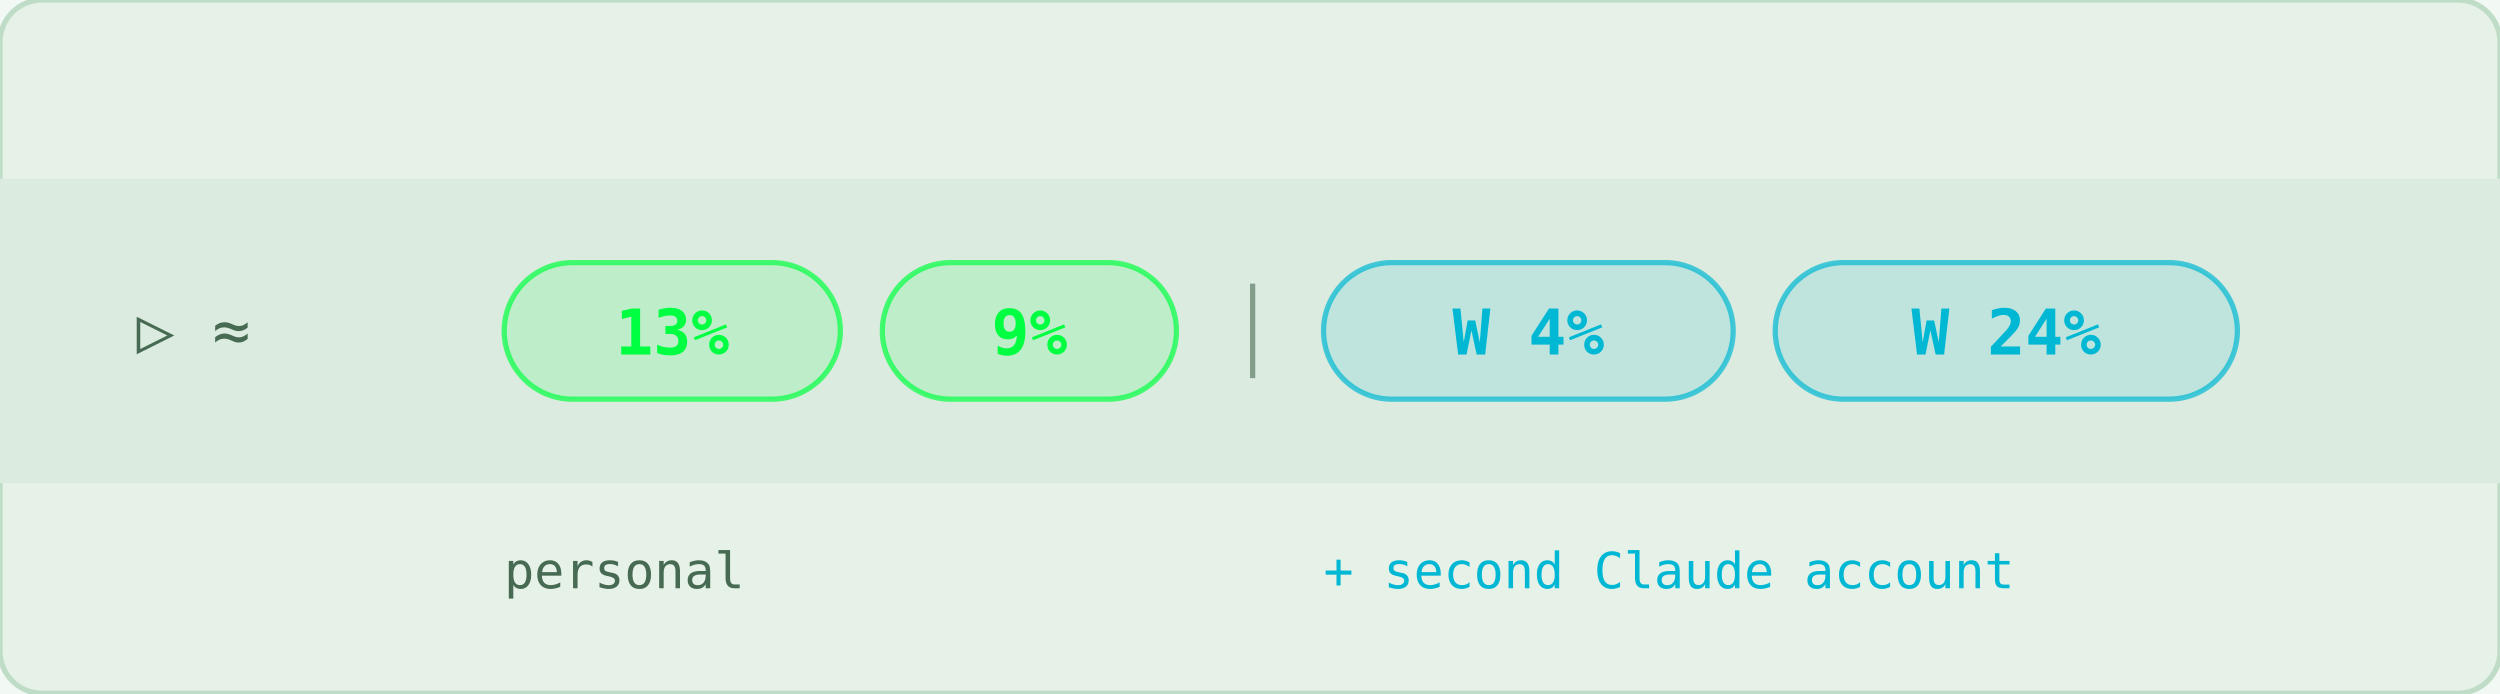
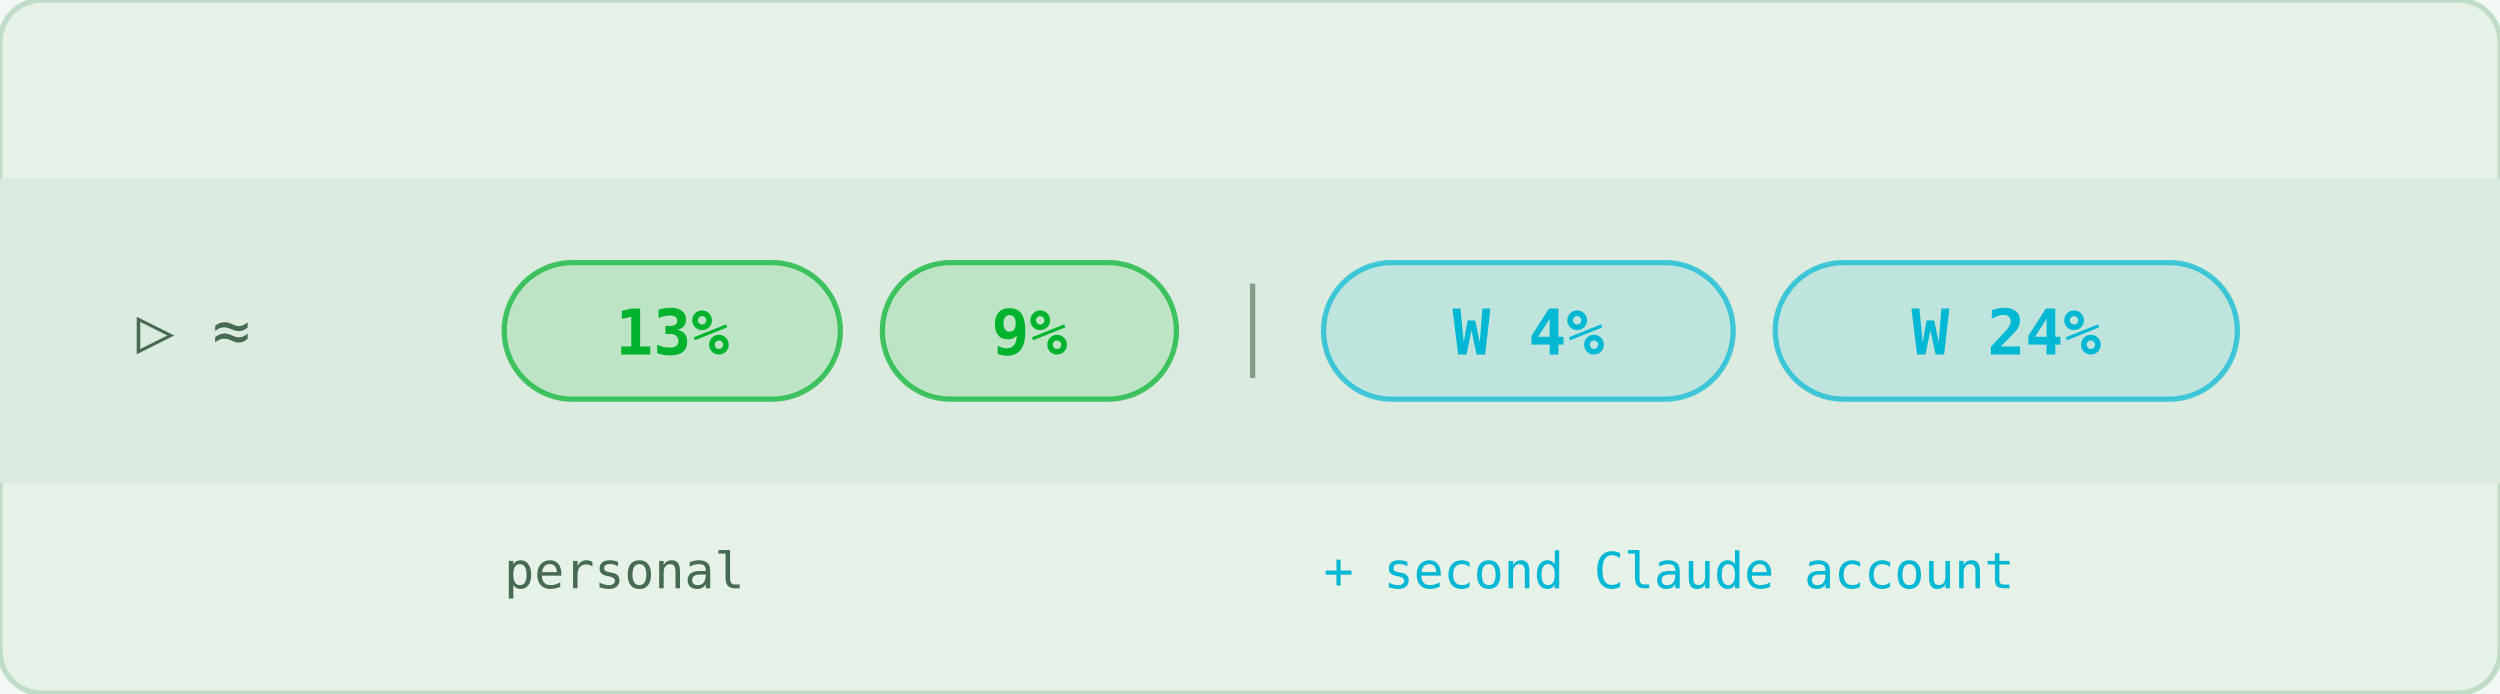
<svg xmlns="http://www.w3.org/2000/svg" viewBox="22 68 476 132" width="476" height="132" role="img" aria-label="TokenEater, multi-account fork">
  <style>
.t{font-family:ui-monospace,'JetBrains Mono','SF Mono',SFMono-Regular,Menlo,Consolas,monospace}
@keyframes pop{from{opacity:0;transform:translateY(4px)}to{opacity:1;transform:translateY(0)}}
@keyframes dash{to{stroke-dashoffset:-44}}
@keyframes ping{0%,100%{opacity:.15}50%{opacity:.6}}
.pop{animation:pop .5s ease-out both}
.dash{animation:dash 2.4s linear infinite}
.ping{animation:ping 2.6s ease-in-out infinite}
</style>
  <rect x="1" y="1" width="518" height="304" rx="12" fill="#f2f8f3" stroke="#bfdcc7" />
-   <rect x="1" y="1" width="518" height="3" rx="1.5" fill="#00ff41" opacity=".55" />
-   <rect x="22" y="20" width="34" height="34" rx="9" fill="#00ff41" />
+   <rect x="1" y="1" width="518" height="3" rx="1.5" fill="#00b32e" opacity=".55" />
+   <rect x="22" y="20" width="34" height="34" rx="9" fill="#00b32e" />
  <g transform="translate(27,25) scale(0.83)">
    <path d="M4 6h16M4 12h16M4 18h10" fill="none" stroke="#f2f8f3" stroke-width="2.1" stroke-linecap="round" />
  </g>
  <text class="t" x="68" y="36" font-size="14.5" fill="#0e1a13" font-weight="600">TokenEater · Multi-Account Fork</text>
  <text class="t" x="68" y="51" font-size="9" fill="#466a52" letter-spacing="1.1">SWIFT · SWIFTUI · MACOS MENU BAR</text>
  <rect x="22" y="68" width="476" height="132" rx="8" fill="#e6f1e8" stroke="#bfdcc7" />
  <clipPath id="c">
    <rect x="22" y="68" width="476" height="132" rx="8" />
  </clipPath>
  <g clip-path="url(#c)">
    <g transform="translate(22,68)">
      <rect x="0" y="34" width="476" height="58" fill="#dcebdf" />
      <text class="t" x="26" y="67" font-size="12" fill="#466a52">▷  ≈</text>
-       <rect x="96" y="50" width="64" height="26" rx="13" fill="#00ff41" fill-opacity=".14" stroke="#00ff41" stroke-opacity=".7" />
-       <text class="t" x="128.0" y="67.5" font-size="12" font-weight="700" fill="#00ff41" text-anchor="middle">13%</text>
-       <rect x="168" y="50" width="56" height="26" rx="13" fill="#00ff41" fill-opacity=".14" stroke="#00ff41" stroke-opacity=".7" />
-       <text class="t" x="196.0" y="67.5" font-size="12" font-weight="700" fill="#00ff41" text-anchor="middle">9%</text>
+       <rect x="96" y="50" width="64" height="26" rx="13" fill="#00b32e" fill-opacity=".14" stroke="#00b32e" stroke-opacity=".7" />
+       <text class="t" x="128.0" y="67.5" font-size="12" font-weight="700" fill="#00b32e" text-anchor="middle">13%</text>
+       <rect x="168" y="50" width="56" height="26" rx="13" fill="#00b32e" fill-opacity=".14" stroke="#00b32e" stroke-opacity=".7" />
+       <text class="t" x="196.0" y="67.5" font-size="12" font-weight="700" fill="#00b32e" text-anchor="middle">9%</text>
      <rect x="238" y="54" width="1" height="18" fill="#466a52" opacity=".6" />
      <g class="pop" style="animation-delay:.4s">
        <rect x="252" y="50" width="78" height="26" rx="13" fill="#00b8d4" fill-opacity=".14" stroke="#00b8d4" stroke-opacity=".7" />
        <text class="t" x="291.0" y="67.5" font-size="12" font-weight="700" fill="#00b8d4" text-anchor="middle">W 4%</text>
        <rect x="338" y="50" width="88" height="26" rx="13" fill="#00b8d4" fill-opacity=".14" stroke="#00b8d4" stroke-opacity=".7" />
        <text class="t" x="382.0" y="67.5" font-size="12" font-weight="700" fill="#00b8d4" text-anchor="middle">W 24%</text>
      </g>
      <text class="t" x="96" y="112" font-size="9.5" fill="#466a52">personal</text>
      <text class="t ping" x="252" y="112" font-size="9.5" fill="#00b8d4">+ second Claude account</text>
    </g>
  </g>
  <text class="t" x="22" y="224" font-size="11.5" fill="#2b4635">A fork of a macOS Claude usage tracker that adds a second Claude</text>
  <text class="t" x="22" y="242" font-size="11.5" fill="#2b4635">account as a provider of its own: menu bar, popover, dashboard</text>
  <text class="t" x="22" y="260" font-size="11.5" fill="#2b4635">and Studio, in the app’s own design. Proposed upstream as #284.</text>
  <line x1="22" y1="272" x2="498" y2="272" stroke="#bfdcc7" />
-   <text class="t" x="22" y="291" font-size="10.5" fill="#00ff41" opacity=".85">› github.com/Mayukh-D/TokenEater</text>
+   <text class="t" x="22" y="291" font-size="10.5" fill="#00b32e" opacity=".85">› github.com/Mayukh-D/TokenEater</text>
</svg>
